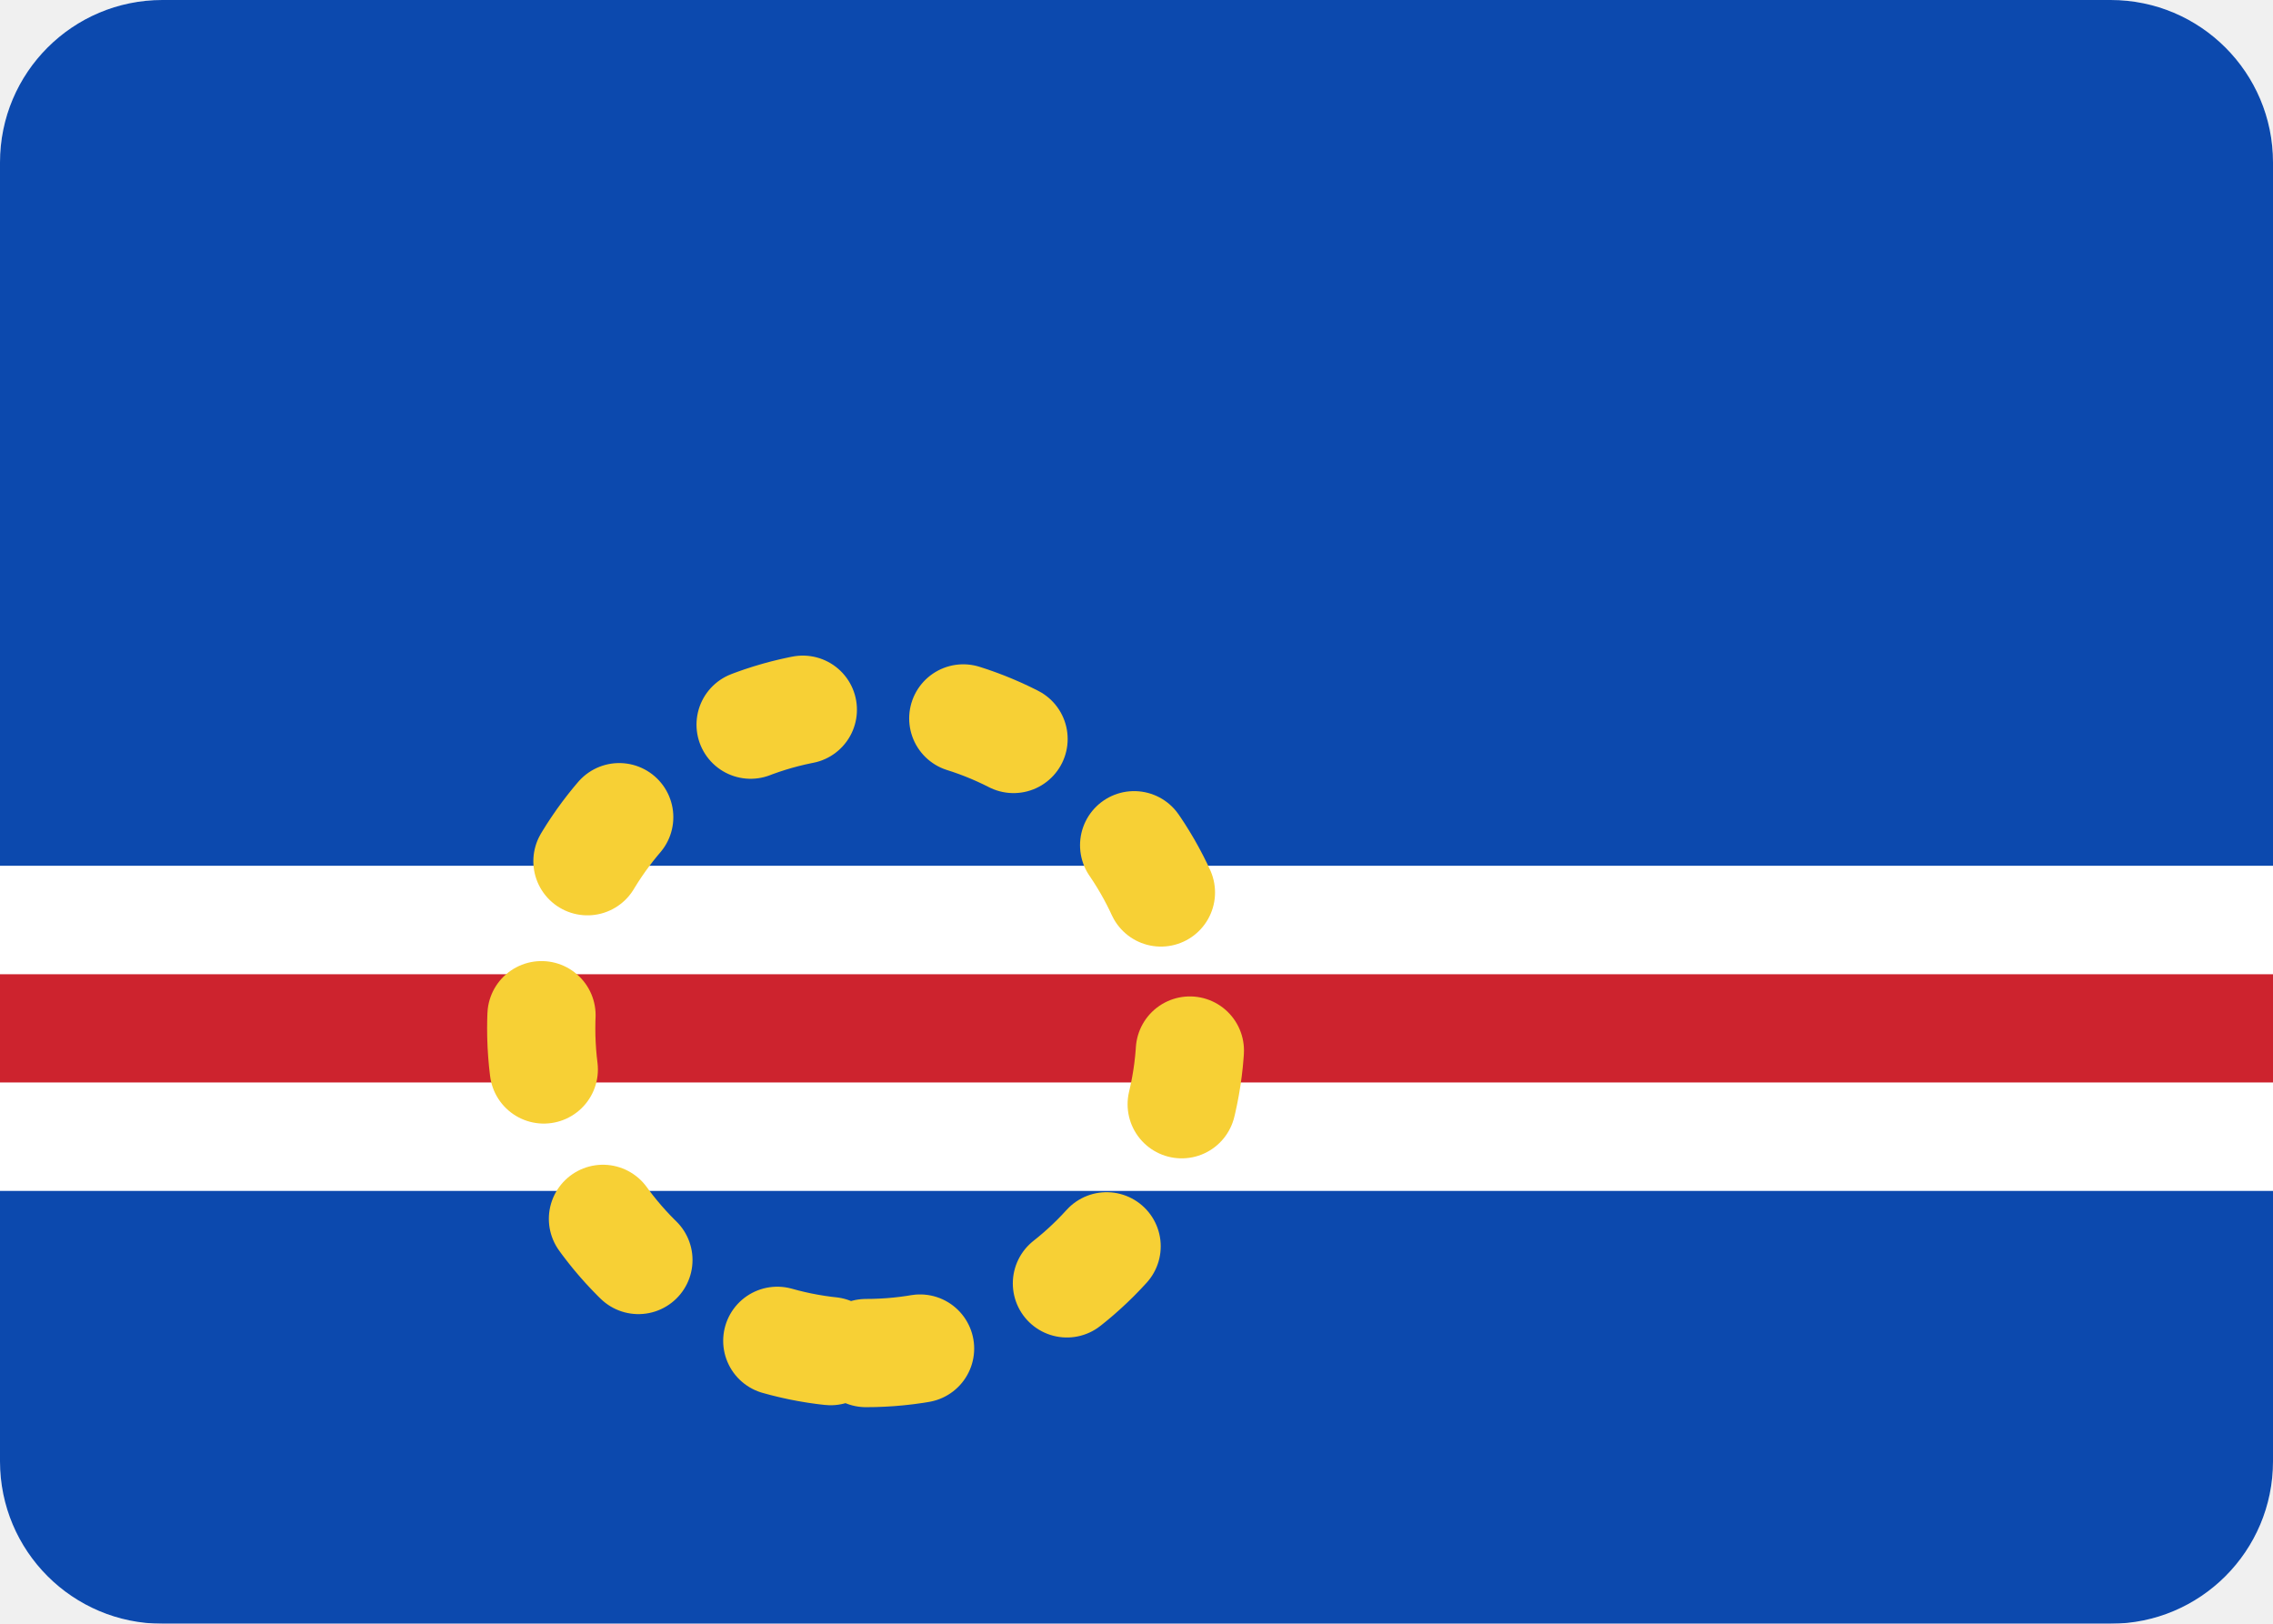
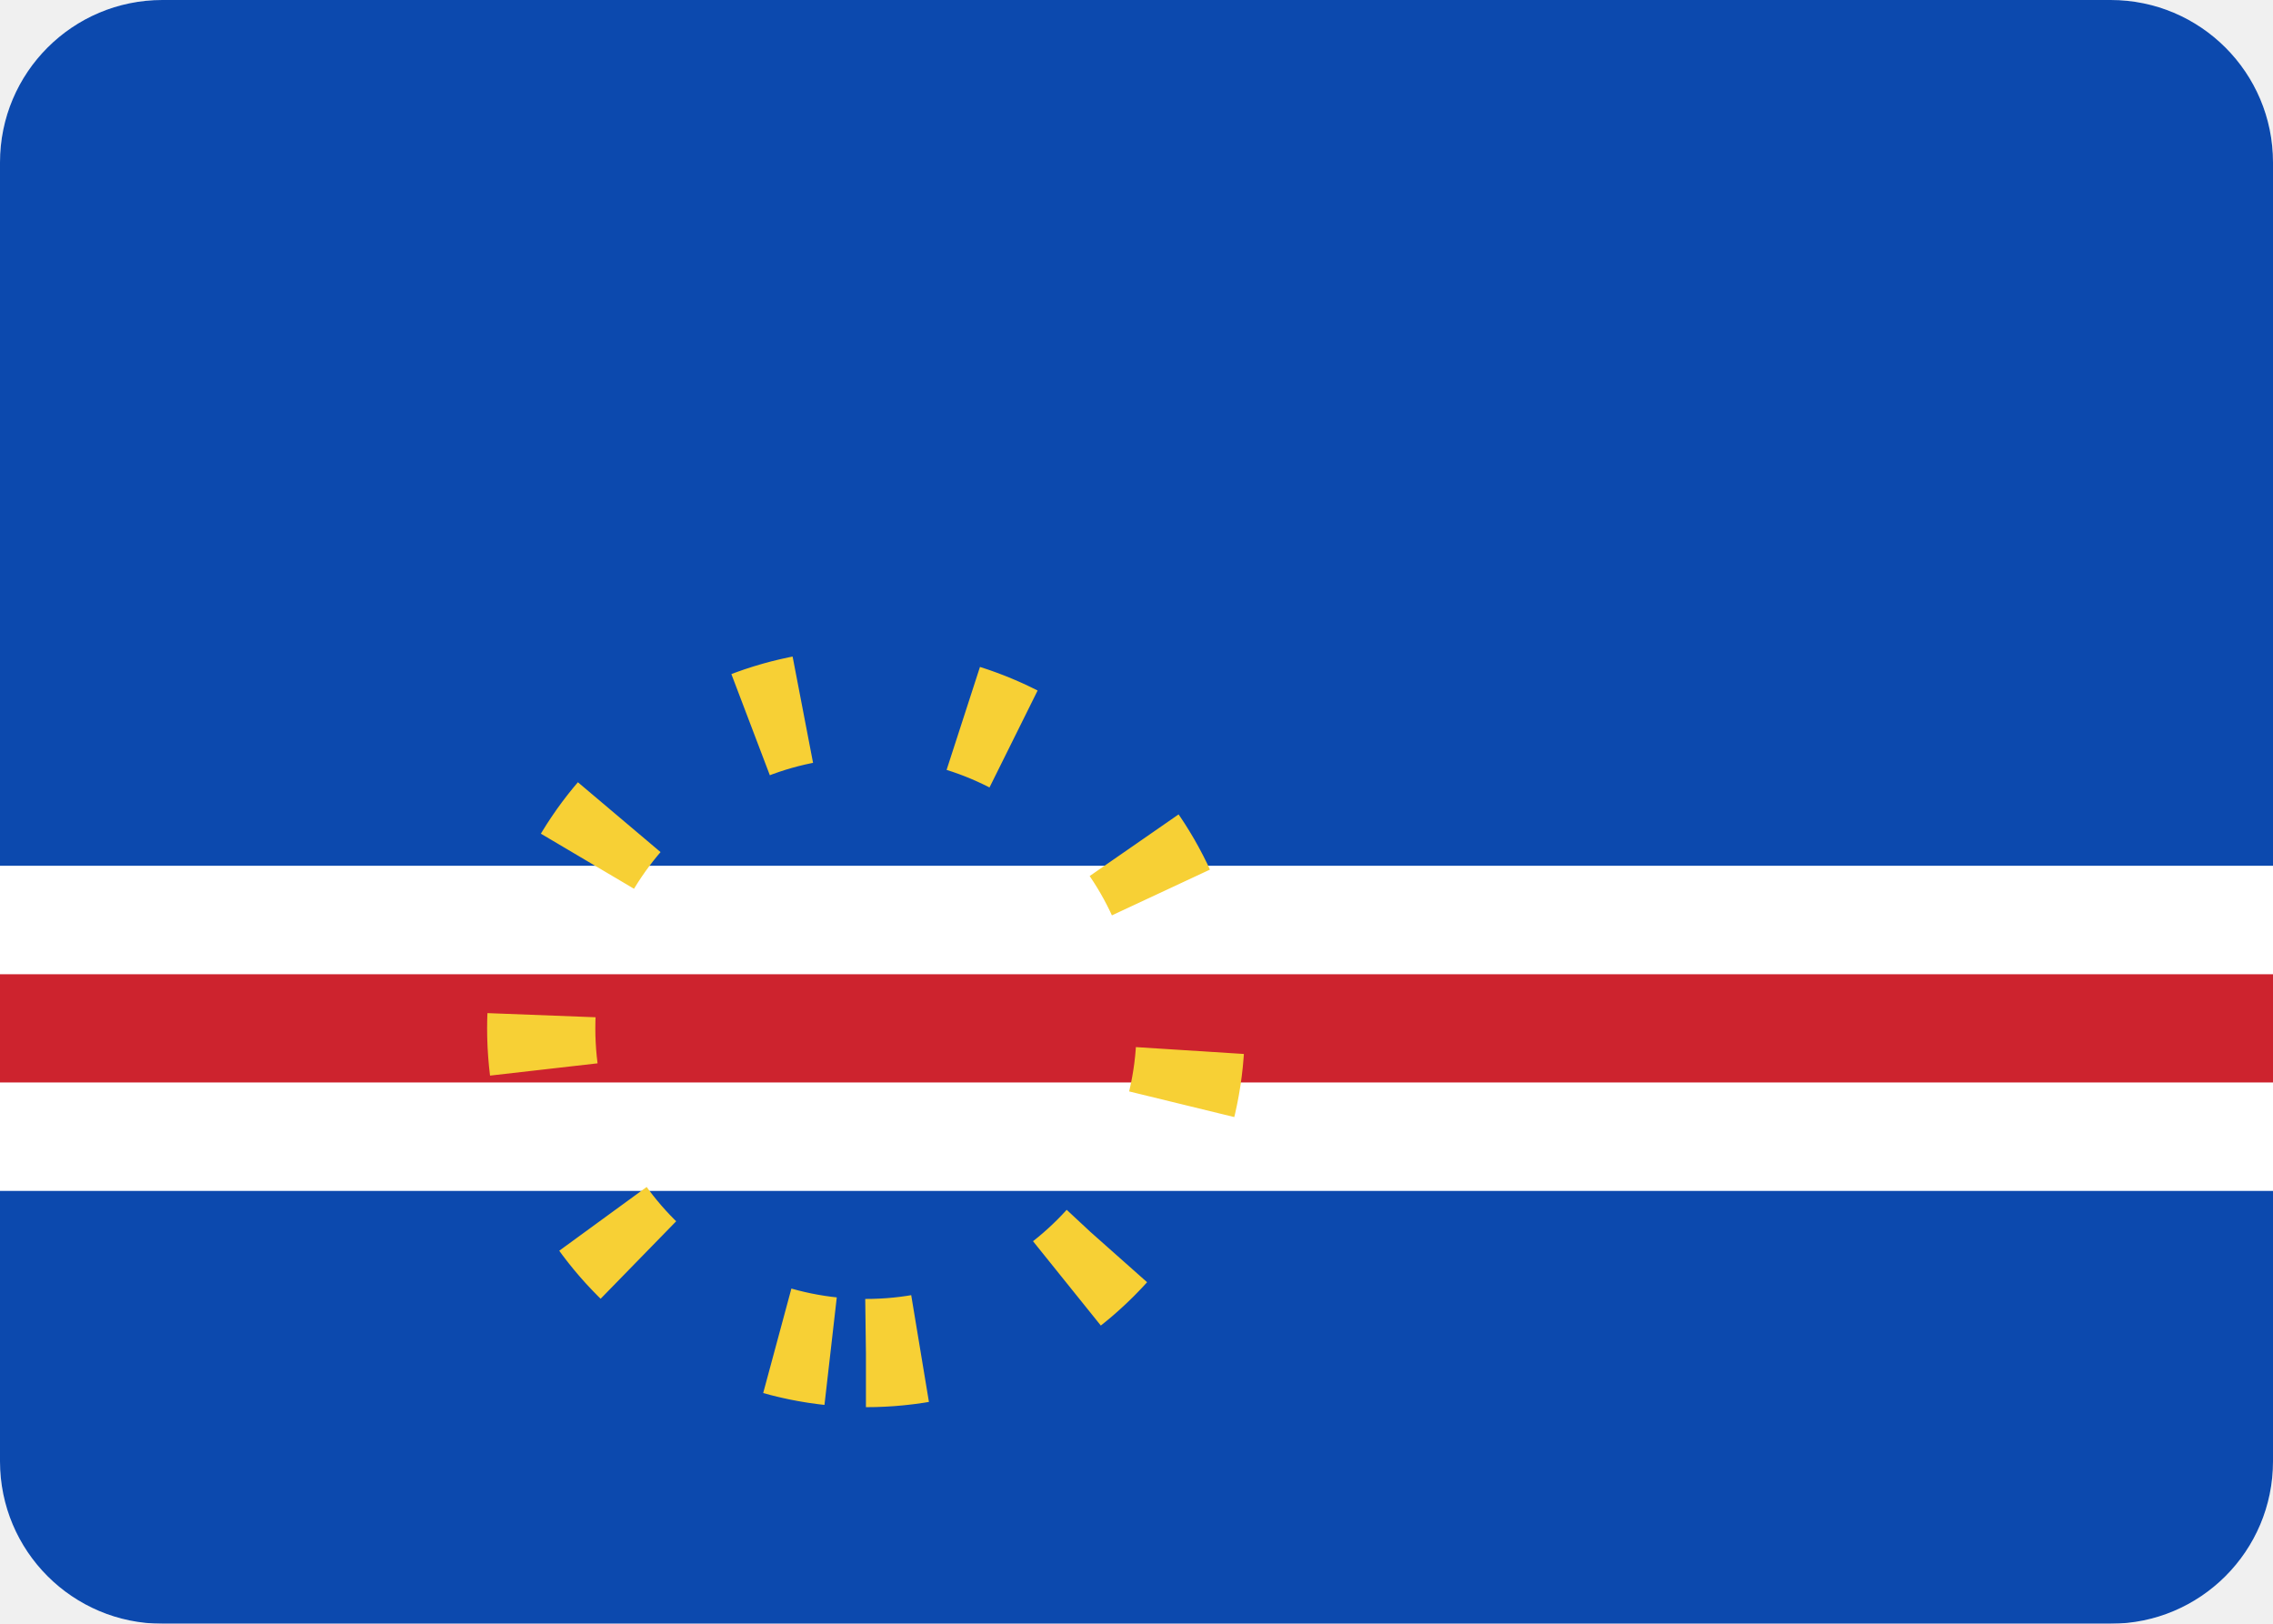
<svg xmlns="http://www.w3.org/2000/svg" width="28" height="20" viewBox="0 0 28 20" fill="none">
  <rect width="28" height="20" rx="2" fill="white" />
  <mask id="mask0" style="mask-type:alpha" maskUnits="userSpaceOnUse" x="0" y="0" width="28" height="20">
    <rect width="28" height="20" rx="2" fill="white" />
  </mask>
  <g mask="url(#mask0)">
    <path fill-rule="evenodd" clip-rule="evenodd" d="M0 10.667H28V0H0V10.667Z" fill="#0C49AE" />
    <path fill-rule="evenodd" clip-rule="evenodd" d="M0 20H28V14.666H0V20Z" fill="#0C49AE" />
    <path fill-rule="evenodd" clip-rule="evenodd" d="M0 14.666H28V10.666H0V14.666Z" fill="white" />
    <path fill-rule="evenodd" clip-rule="evenodd" d="M0 13.333H28V12H0V13.333Z" fill="#CD232E" />
-     <path fill-rule="evenodd" clip-rule="evenodd" d="M10.667 16.666C12.876 16.666 14.667 14.876 14.667 12.666C14.667 10.457 12.876 8.666 10.667 8.666C8.458 8.666 6.667 10.457 6.667 12.666C6.667 14.876 8.458 16.666 10.667 16.666Z" stroke="#F7D035" stroke-width="1.333" stroke-linecap="round" stroke-dasharray="0.67 2" />
+     <path fill-rule="evenodd" clip-rule="evenodd" d="M10.667 16.666C12.876 16.666 14.667 14.876 14.667 12.666C14.667 10.457 12.876 8.666 10.667 8.666C8.458 8.666 6.667 10.457 6.667 12.666C6.667 14.876 8.458 16.666 10.667 16.666Z" stroke="#F7D035" stroke-width="1.333" strokeLinecap="round" stroke-dasharray="0.67 2" />
  </g>
</svg>
